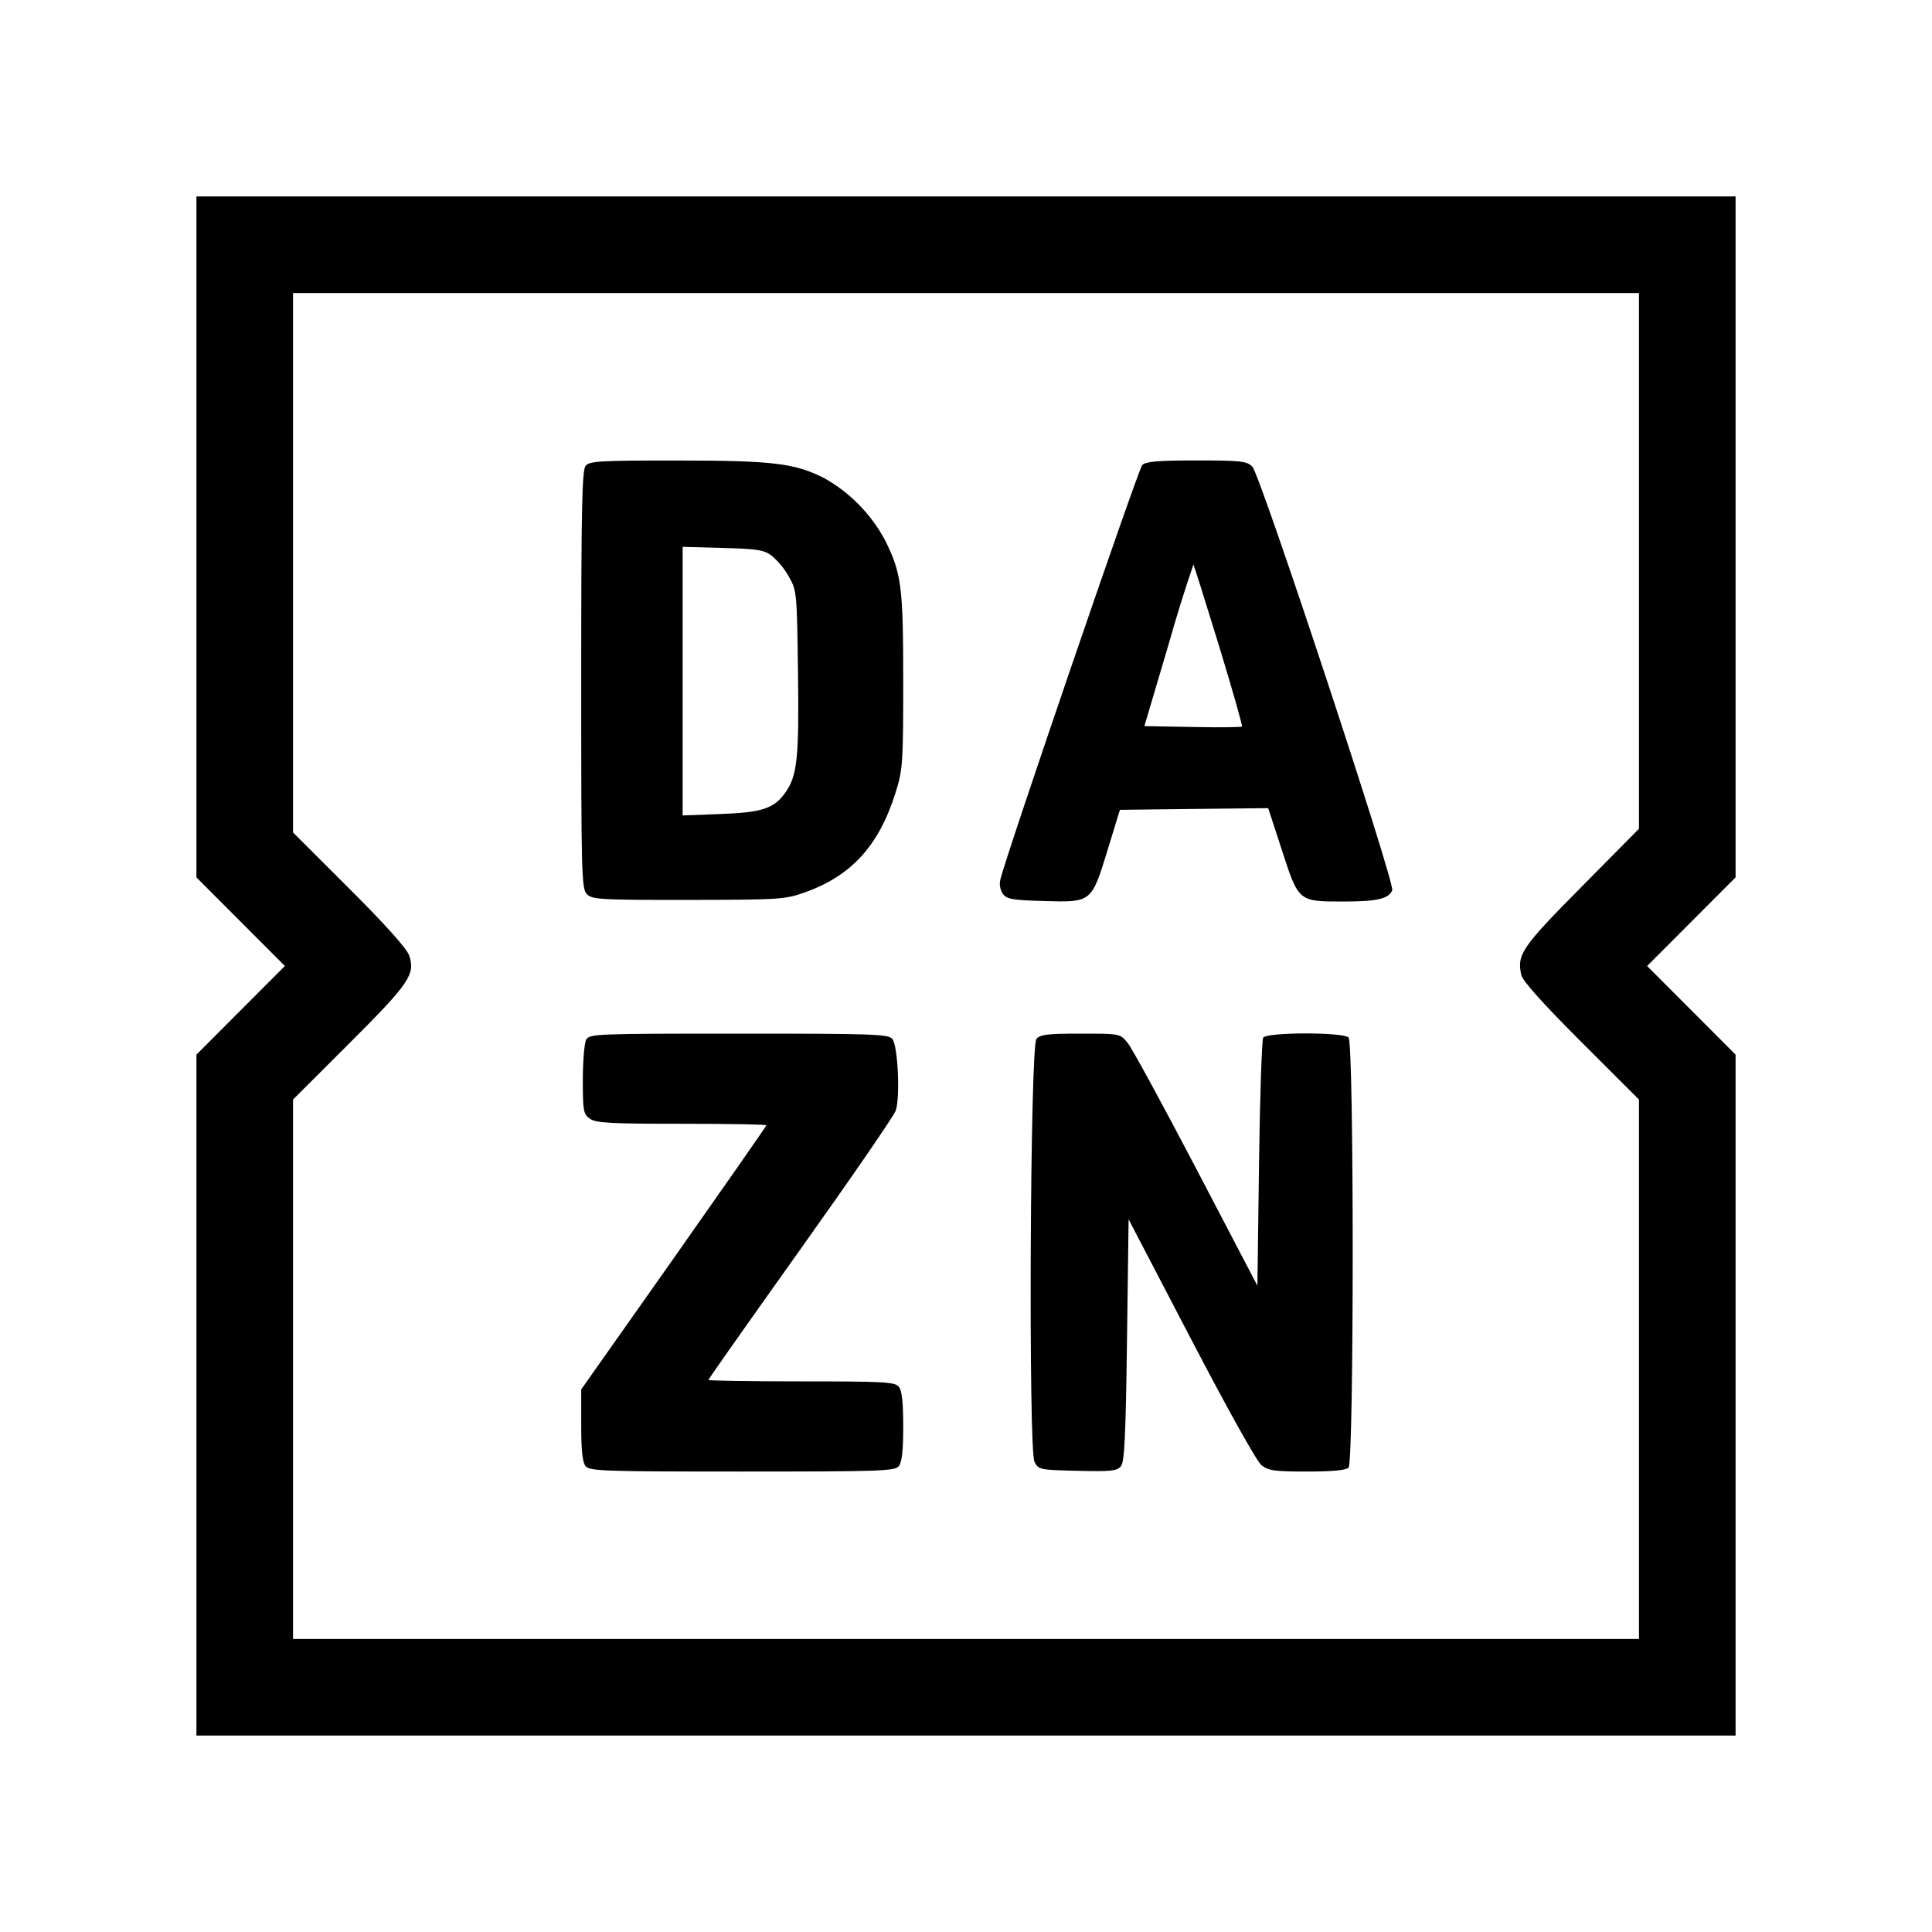
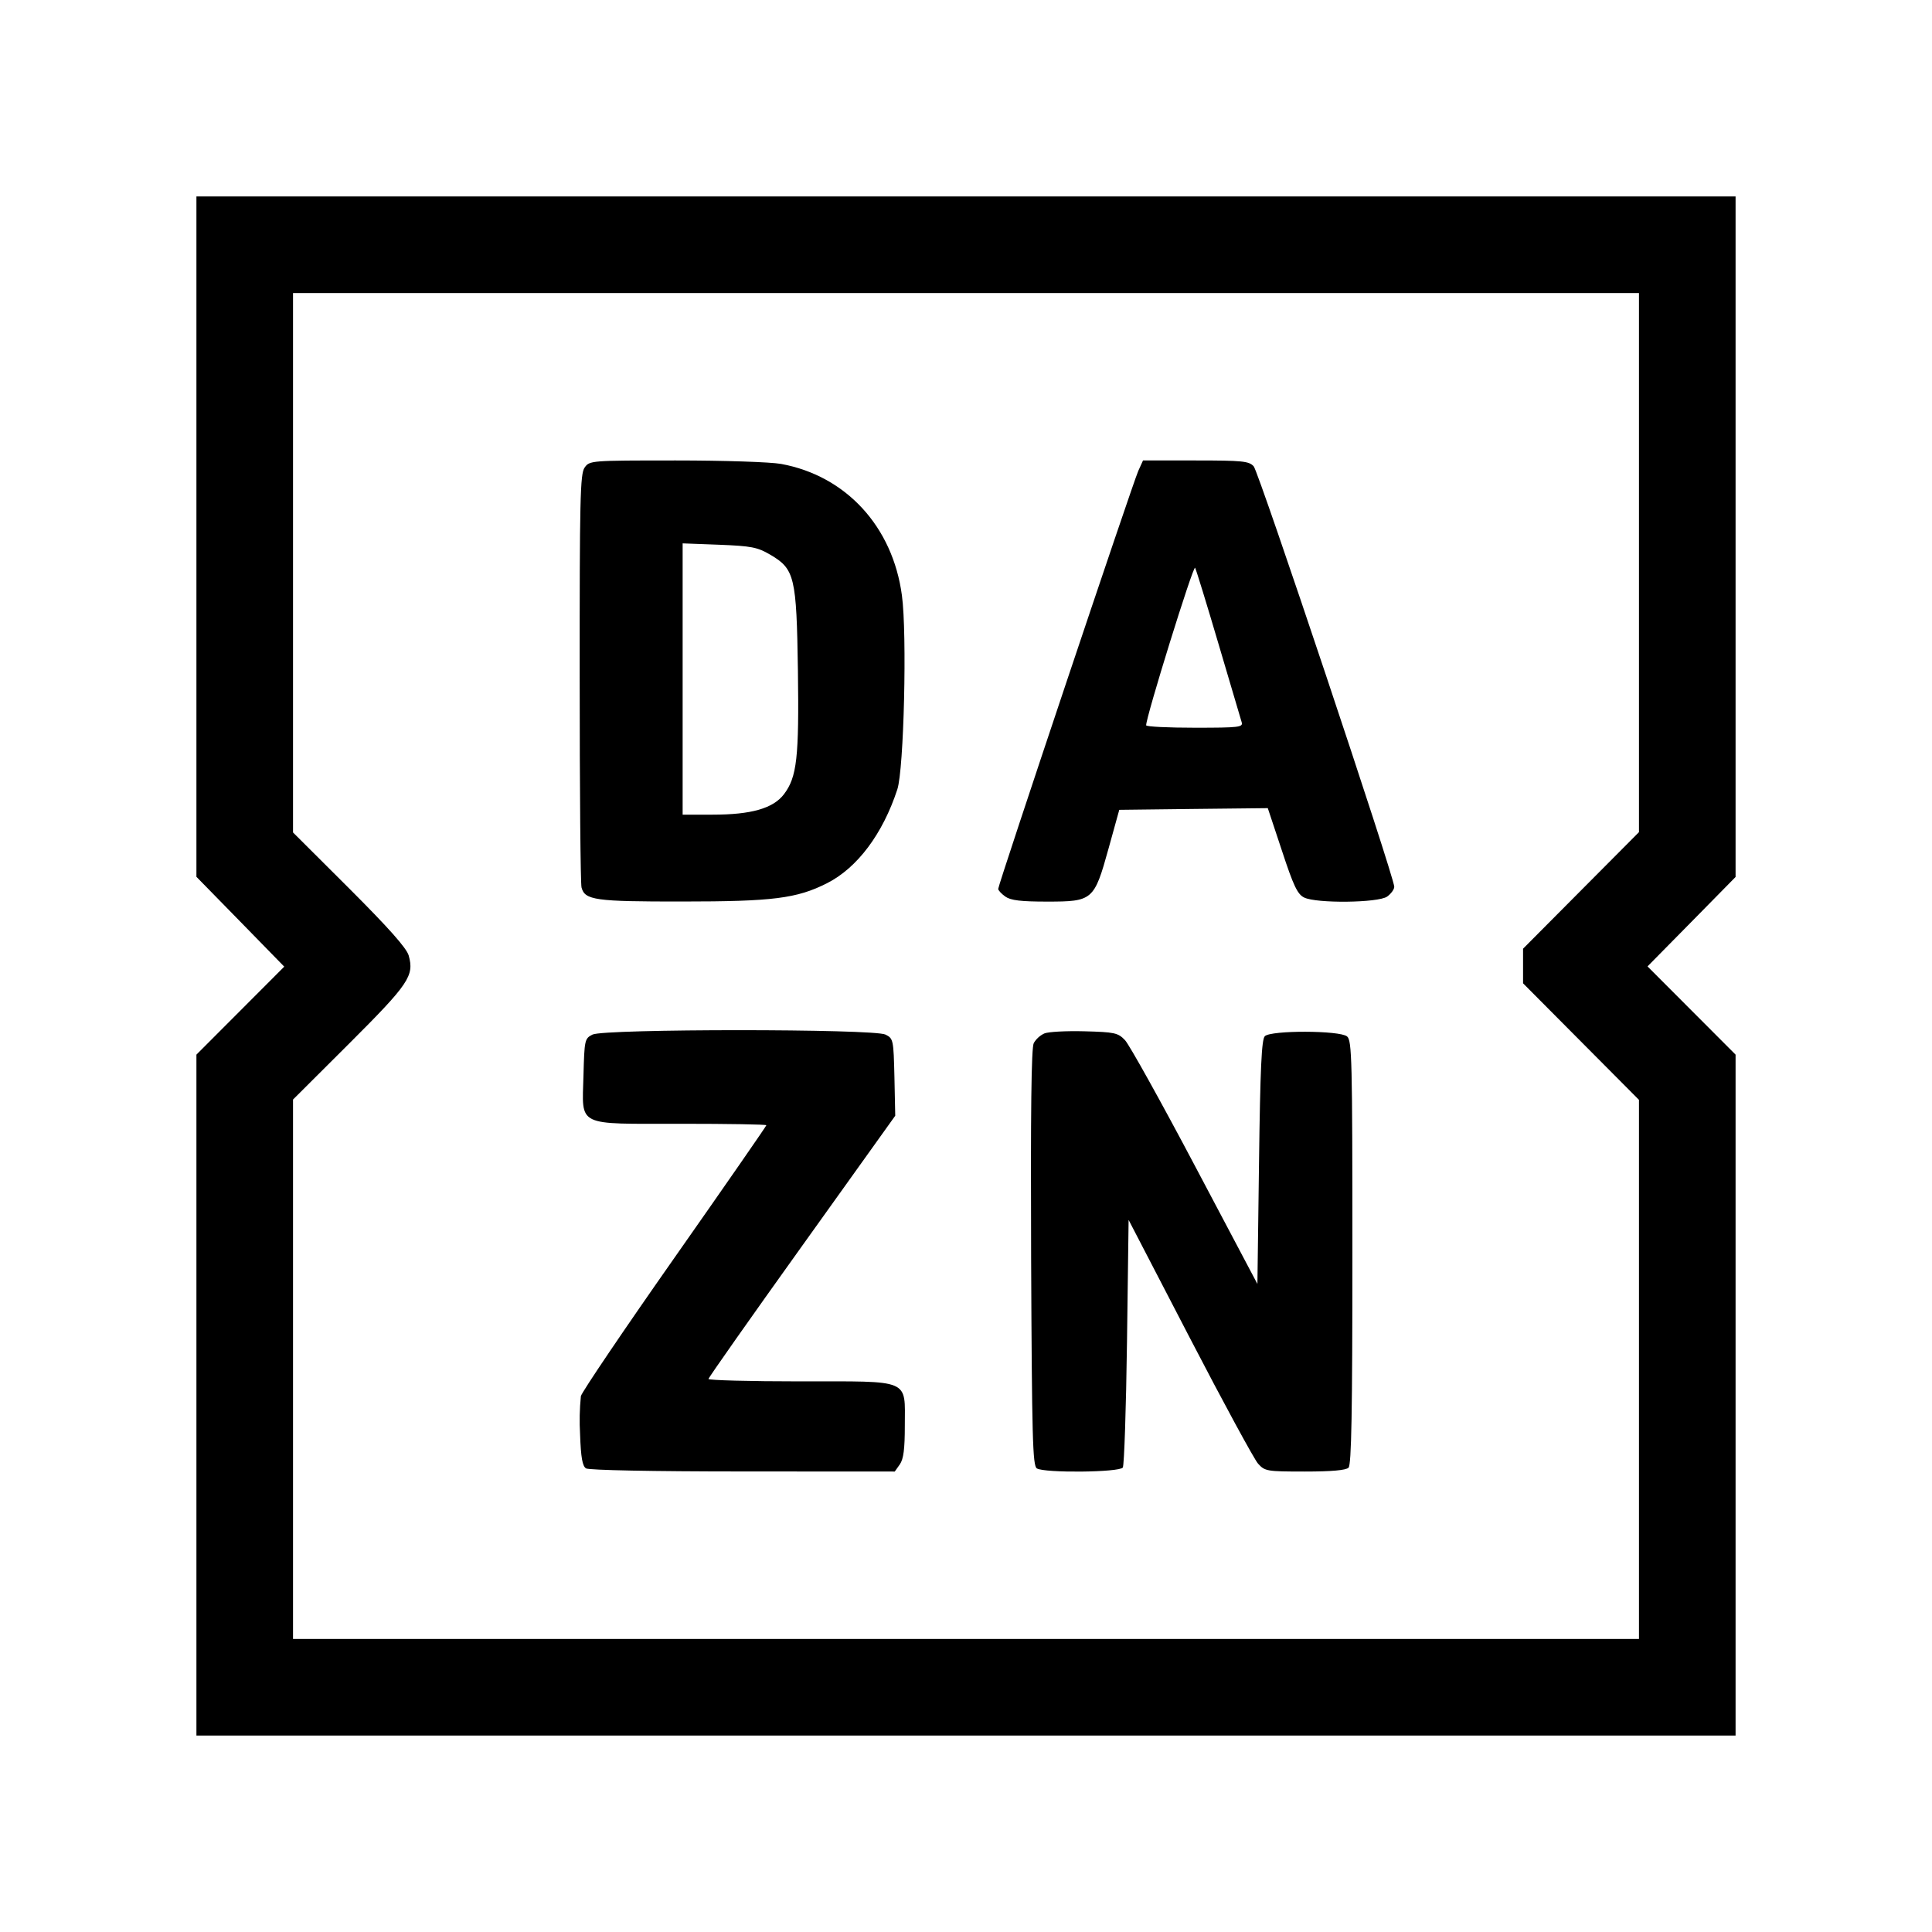
<svg xmlns="http://www.w3.org/2000/svg" viewBox="0 0 24 24">
-   <path d="M2.44 6.669v4.23l.549.55.55.551-.55.551-.549.55v8.459h19.12v-8.459l-.549-.55-.55-.551.55-.551.549-.55V2.44H2.44v4.229m17.92.299v3.327l-.715.723c-.743.75-.803.838-.747 1.094.017.074.266.352.743.829l.719.718V20.36H3.64V13.659l.7-.699c.746-.745.821-.855.743-1.09-.028-.085-.289-.377-.743-.83l-.7-.699V3.64h16.72v3.328M7.275 5.786c-.045.055-.055.52-.055 2.659 0 2.437.004 2.596.072 2.664.065.065.171.071 1.26.07 1.133-.002 1.2-.006 1.445-.093.582-.207.924-.584 1.13-1.246.088-.283.093-.361.093-1.38 0-1.18-.021-1.34-.229-1.756a1.936 1.936 0 0 0-.749-.763c-.369-.187-.639-.22-1.827-.22-.961-.001-1.091.007-1.14.065m6.914-.009c-.048.048-1.687 4.834-1.762 5.147a.228.228 0 0 0 .031.18c.048.066.118.078.51.089.593.017.59.02.791-.634l.153-.499.921-.011.921-.01.173.53c.206.633.202.63.76.63.416.001.567-.034.608-.14.035-.092-1.639-5.163-1.738-5.262-.069-.069-.139-.077-.694-.077-.481 0-.63.013-.674.057M9.587 6.904a.966.966 0 0 1 .213.26c.098.173.1.194.113 1.193.014 1.068-.009 1.28-.159 1.491-.139.196-.288.245-.804.264l-.47.018V6.793l.497.014c.429.011.513.024.61.097m5.554 1.112c.167.546.296 1 .287 1.009-.009.01-.286.012-.614.006l-.598-.011.299-1.01a19.35 19.35 0 0 1 .31-.998c.006.006.148.458.316 1.004m-7.86 4.901c-.022.043-.041.267-.041.498 0 .389.007.425.089.483.075.052.253.062 1.14.062.578 0 1.051.008 1.051.019 0 .01-.518.752-1.15 1.65L7.22 17.26v.444c0 .317.016.463.055.51.05.06.236.066 1.945.066s1.895-.006 1.945-.066c.039-.047.055-.19.055-.494s-.016-.447-.055-.494c-.049-.059-.184-.066-1.21-.066-.635 0-1.155-.008-1.155-.018 0-.01.514-.74 1.143-1.623s1.162-1.658 1.184-1.722c.057-.164.027-.808-.042-.891-.049-.06-.234-.066-1.908-.066-1.792 0-1.856.003-1.896.077m5.594-.011c-.079.095-.101 5.102-.024 5.254.05.097.064.1.534.111.413.01.491.002.539-.056.045-.054.06-.364.076-1.568l.02-1.5.776 1.488c.456.875.817 1.521.875 1.567.086.067.164.078.566.078.31 0 .483-.016.515-.048.069-.069.069-5.275 0-5.344-.068-.068-1.015-.067-1.06.002-.017.028-.041.732-.052 1.566l-.02 1.516-.76-1.454c-.418-.799-.802-1.504-.854-1.566-.093-.112-.095-.112-.585-.112-.408 0-.5.011-.546.066" fill-rule="evenodd" />
+   <path d="M2.44 6.666v4.226l.546.558.545.558-.545.546-.546.547v8.459h19.12v-8.459l-.547-.548-.547-.548.547-.555.547-.556V2.44H2.44zm17.92.323v3.348l-.72.724-.72.724v.43l.72.724.72.724v6.697H3.64v-6.701l.701-.699c.74-.739.806-.838.736-1.09-.025-.091-.246-.34-.736-.83l-.701-.699V3.64h16.72zM7.262 5.809c-.055.078-.062.392-.061 2.61 0 1.387.01 2.559.023 2.606.042.157.169.175 1.248.174 1.132 0 1.426-.038 1.801-.227.377-.191.693-.613.874-1.166.082-.25.122-1.932.057-2.409-.114-.855-.694-1.486-1.501-1.634-.133-.024-.712-.043-1.308-.043-1.061 0-1.071.001-1.133.089m6.878.041c-.067.148-1.74 5.14-1.74 5.192 0 .018.04.061.089.096.067.047.194.062.518.062.568 0 .585-.015.764-.66l.133-.48.922-.011.923-.01.176.53c.143.435.193.54.275.58.153.076.919.067 1.031-.011.049-.035.089-.09.089-.122 0-.121-1.683-5.153-1.746-5.223-.059-.065-.139-.073-.721-.073h-.654zM9.569 6.891c.303.178.326.274.343 1.44.015 1.081-.012 1.323-.174 1.536-.134.175-.405.253-.885.253H8.48V6.75l.453.017c.402.016.475.03.636.124M15.137 8l.287.97c.02.064-.026.07-.581.07-.332 0-.604-.013-.605-.03-.006-.09.586-1.996.608-1.957.014.026.145.452.291.947M7.36 12.852c-.097.049-.1.065-.112.509-.016.643-.105.599 1.216.599.581 0 1.056.008 1.056.018s-.513.75-1.14 1.644c-.628.895-1.151 1.669-1.164 1.721a3 3 0 0 0-.01.477c.01.286.029.393.074.421.036.022.829.038 1.948.038l1.887.001.063-.089c.046-.066.062-.191.062-.48 0-.589.089-.551-1.3-.551-.627 0-1.139-.014-1.139-.03.001-.017.523-.759 1.161-1.65l1.159-1.62-.01-.479c-.011-.466-.014-.48-.111-.529-.144-.073-3.496-.073-3.64 0m5.613-.014a.3.3 0 0 0-.131.119c-.031.056-.04.861-.033 2.663.01 2.244.019 2.588.071 2.621.094.059 1.028.05 1.068-.011.017-.027.041-.731.052-1.563l.02-1.513.76 1.465c.418.806.8 1.509.848 1.563.085.094.109.098.582.098q.495 0 .542-.048c.036-.036.048-.685.048-2.675 0-2.395-.006-2.632-.066-2.682-.091-.076-.947-.078-1.022-.003-.04.04-.057.398-.072 1.565l-.02 1.513-.775-1.465c-.426-.806-.818-1.51-.87-1.564-.087-.091-.128-.1-.505-.11-.225-.006-.449.006-.497.027" fill-rule="evenodd" />
</svg>
